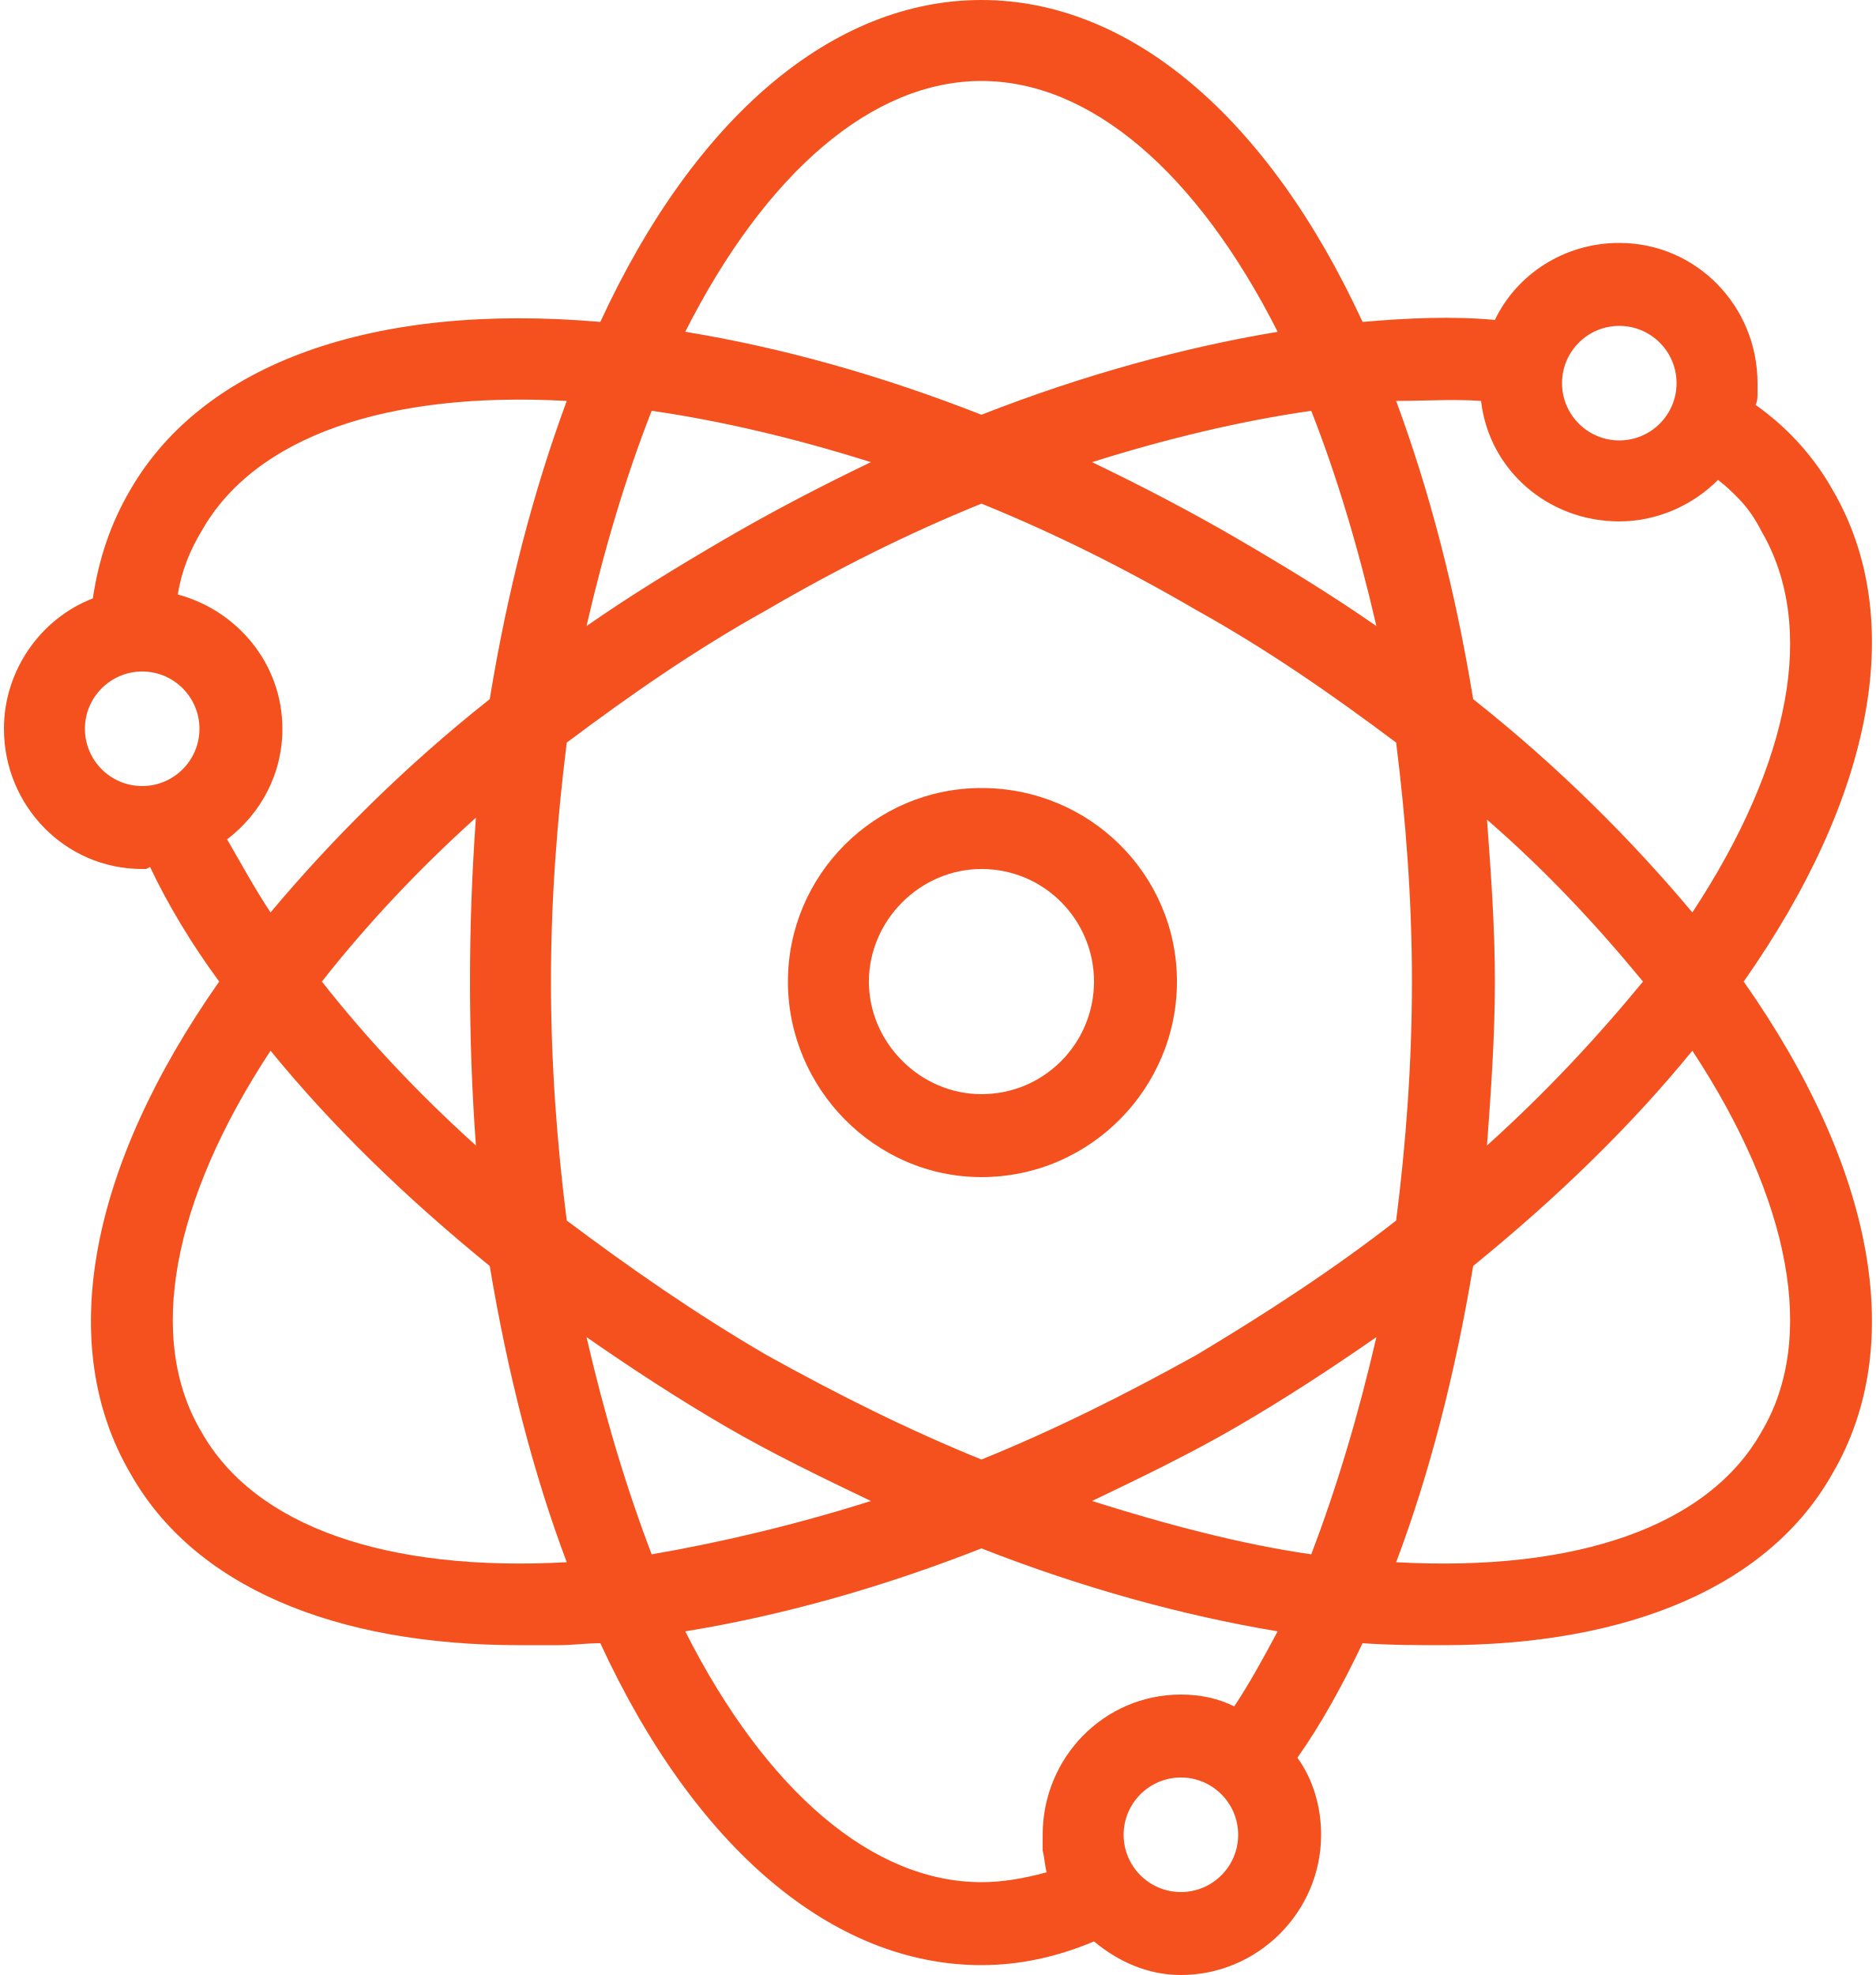
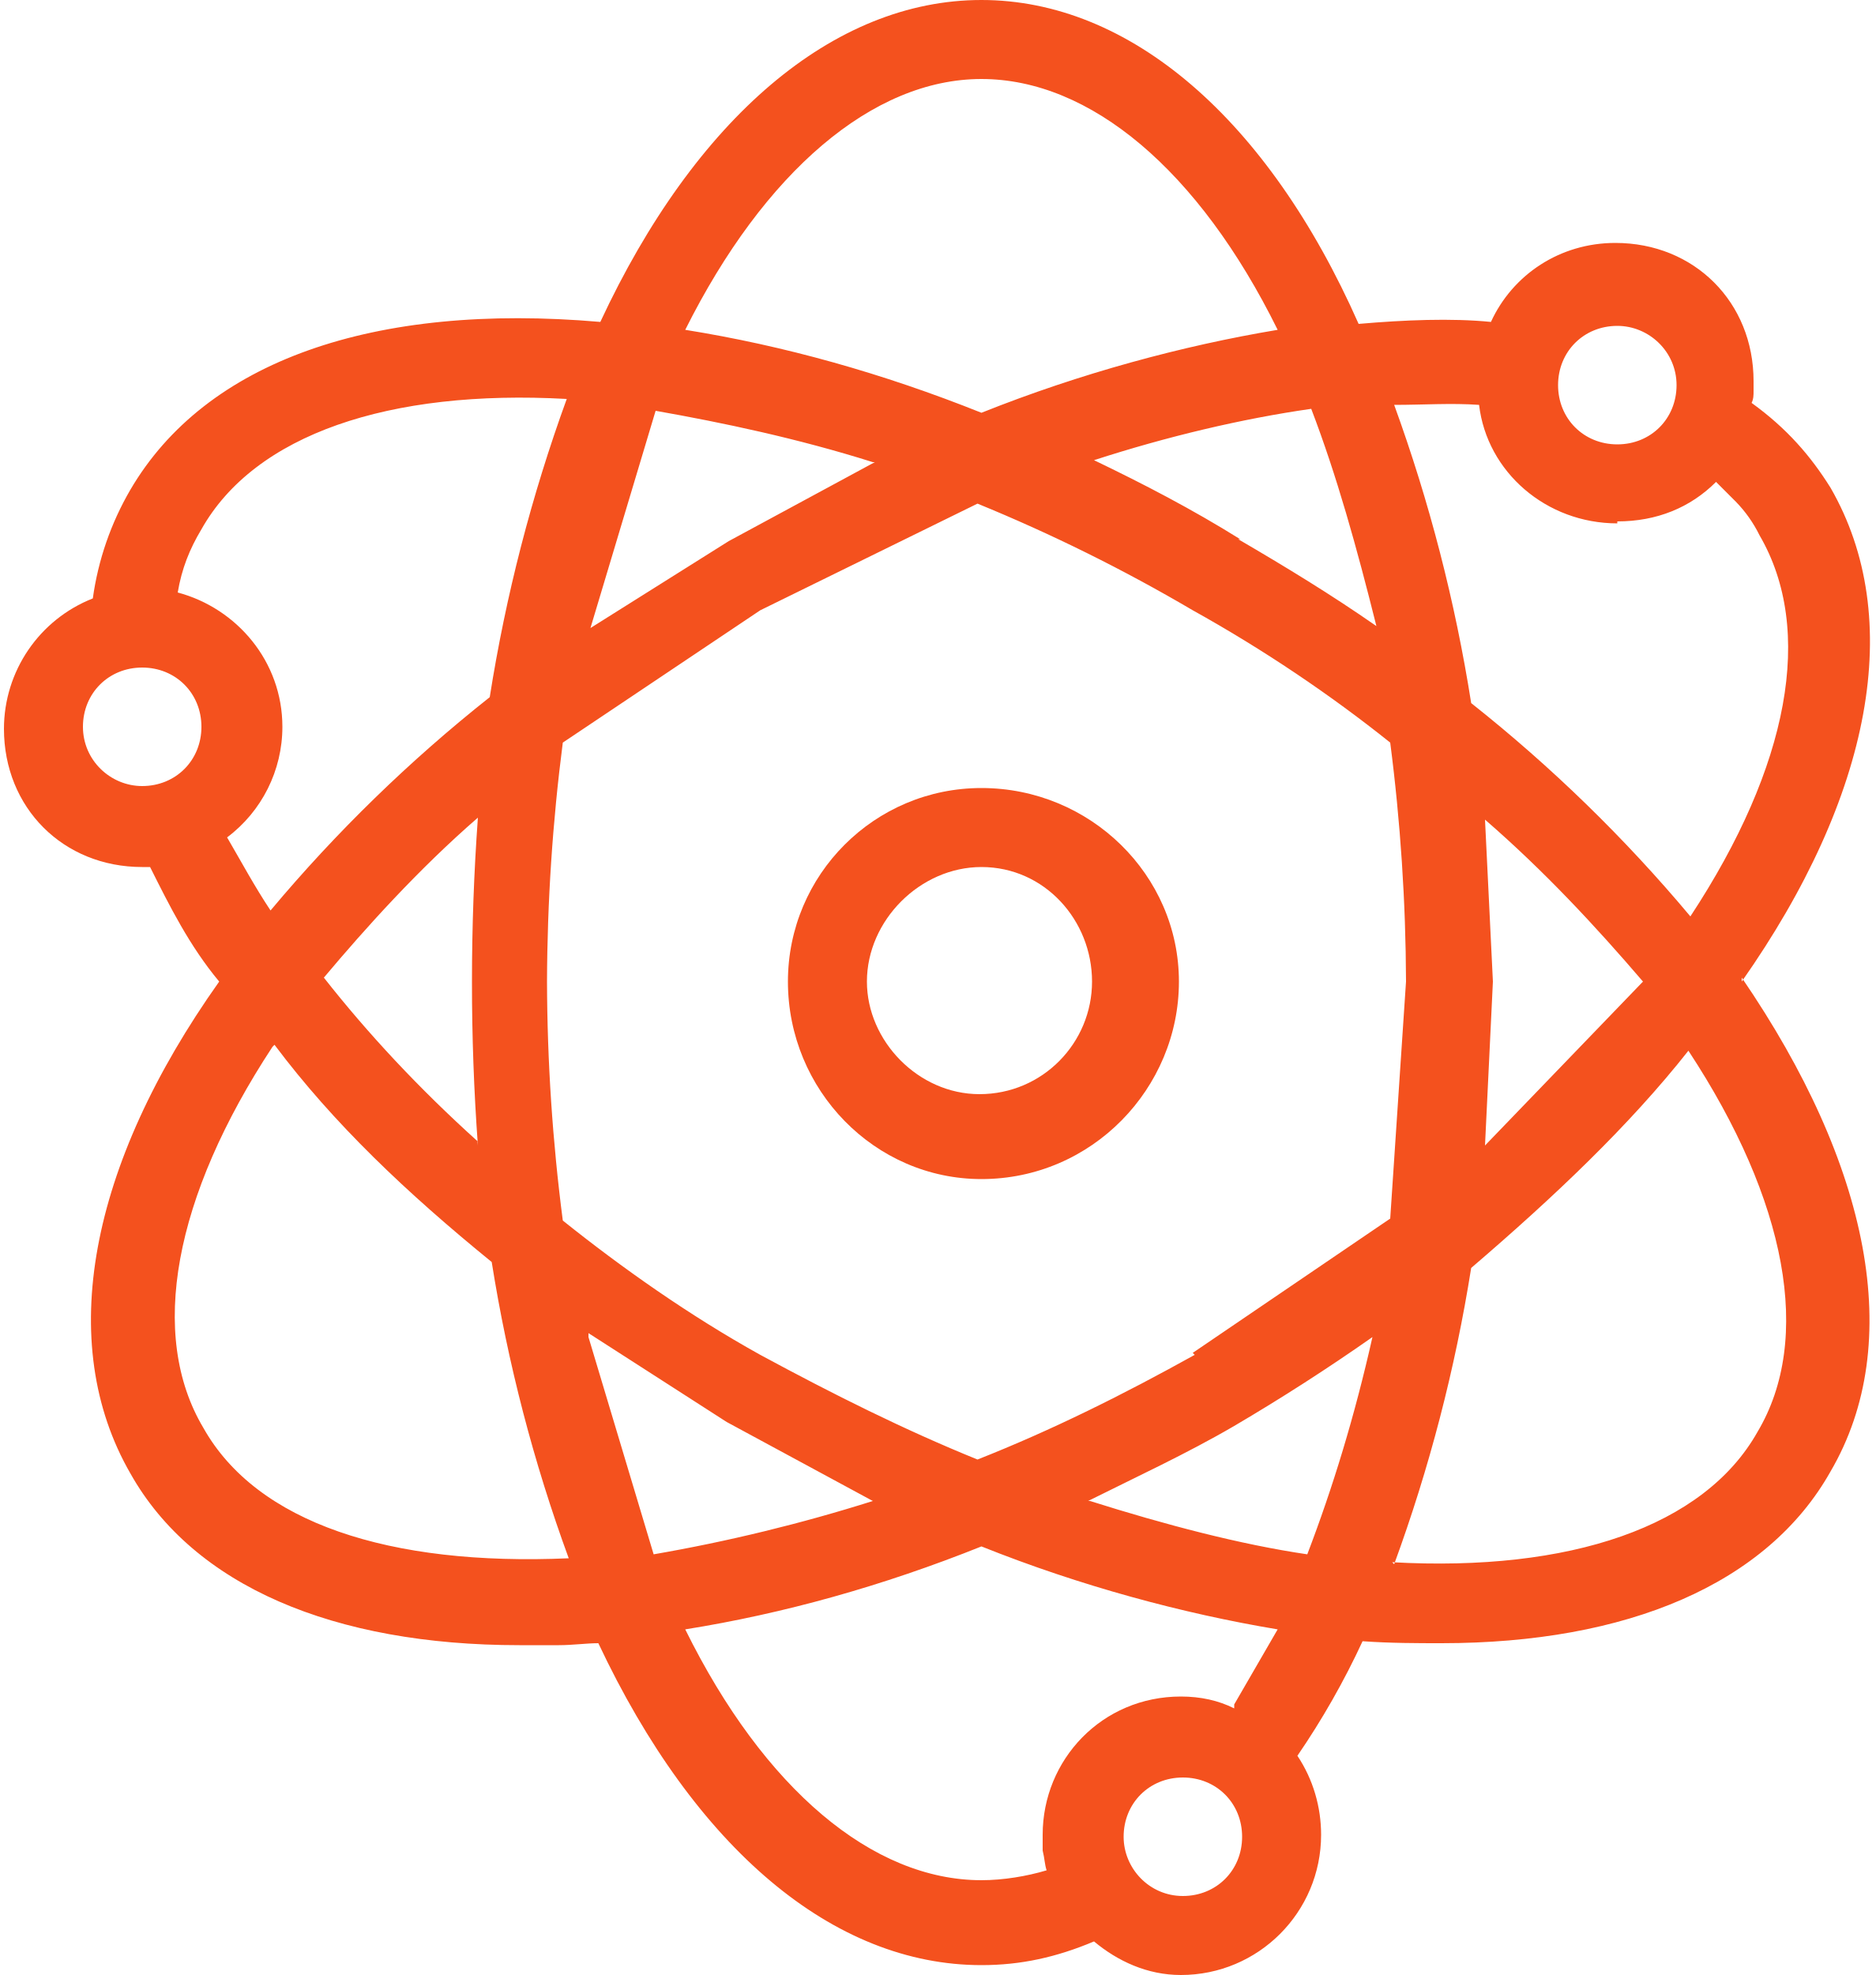
- <svg xmlns="http://www.w3.org/2000/svg" xmlns:xlink="http://www.w3.org/1999/xlink" width="95" height="100" viewBox="0 0 95 100" version="1.1">
-   <g id="Canvas" transform="translate(-11308 -1307)">
-     <g id="physics">
-       <g id="Shape">
-         <use xlink:href="#path0_fill" transform="translate(11308.2 1307)" fill="#F4511E" />
-       </g>
-       <g id="Shape">
-         <use xlink:href="#path1_fill" transform="translate(11347.9 1346.9)" fill="#F4511E" />
-       </g>
-     </g>
+ <svg xmlns="http://www.w3.org/2000/svg" xmlns:xlink="http://www.w3.org/1999/xlink" width="95" height="100">
+   <g transform="translate(-11308 -1307)" fill="#F4511E">
+     <use xlink:href="#A" x="11308.2" y="1307" />
+     <use xlink:href="#B" x="11347.9" y="1346.9" />
  </g>
  <defs>
-     <path id="path0_fill" fill-rule="evenodd" d="M 88.1 49.7C 94.7 40.3 96.4 31.3 92.6 24.8C 91.7 23.2 90.4 21.7 88.7 20.5C 88.8 20.3 88.8 20.1 88.8 19.9C 88.8 19.8 88.8 19.7 88.8 19.6C 88.8 19.5 88.8 19.4 88.8 19.4C 88.8 15.5 85.7 12.3 81.8 12.3C 79.0 12.3 76.6 13.9 75.5 16.2C 73.4 16.0 71.1 16.1 68.8 16.3C 64.0 5.9 57.0 0 49.5 0C 42.0 0 35.0 5.9 30.2 16.3C 18.7 15.3 10.1 18.4 6.4 24.8C 5.4 26.5 4.8 28.3 4.5 30.3C 1.9 31.3 0 33.9 0 36.9C 0 40.8 3.1 44.0 7.0 44.0L 7.2 44.0L 7.4 43.9C 8.3 45.8 9.5 47.8 10.9 49.7C 4.3 59.1 2.6 68.1 6.4 74.6C 9.6 80.3 16.7 83.3 26.1 83.3C 26.7 83.3 27.4 83.3 28.1 83.3C 28.8 83.3 29.5 83.2 30.2 83.2C 35.0 93.6 42.0 99.5 49.5 99.5C 51.4 99.5 53.3 99.1 55.2 98.3C 56.4 99.3 57.9 100 59.6 100C 63.5 100 66.7 96.8 66.7 92.9C 66.7 91.5 66.3 90.1 65.5 89.0C 66.7 87.3 67.8 85.3 68.8 83.2C 70.2 83.3 71.6 83.3 72.9 83.3C 82.3 83.3 89.4 80.3 92.6 74.6C 96.4 68.1 94.7 59.1 88.1 49.7ZM 81.8 16.5C 83.4 16.5 84.7 17.8 84.7 19.4C 84.7 21.0 83.4 22.3 81.8 22.3C 80.2 22.3 78.9 21.0 78.9 19.4C 78.9 17.8 80.2 16.5 81.8 16.5ZM 81.8 26.4C 78.2 26.4 75.2 23.8 74.8 20.3C 73.4 20.2 72.0 20.3 70.5 20.3C 72.2 24.9 73.5 29.9 74.4 35.4C 78.7 38.8 82.4 42.5 85.5 46.2C 90.5 38.6 91.8 31.7 89.0 26.9C 88.7 26.3 88.3 25.7 87.8 25.2C 87.5 24.9 87.2 24.6 86.8 24.3C 85.5 25.6 83.7 26.4 81.8 26.4ZM 75.1 41.5C 78.1 44.1 80.7 46.9 83.0 49.7C 80.7 52.5 78.1 55.3 75.1 58.0C 75.3 55.3 75.5 52.5 75.5 49.7C 75.5 46.9 75.3 44.2 75.1 41.5ZM 62.5 27.3C 64.9 28.7 67.2 30.1 69.5 31.7C 68.6 27.8 67.5 24.1 66.2 20.8C 62.7 21.3 58.9 22.2 55.1 23.4C 57.6 24.6 60.1 25.9 62.5 27.3ZM 49.5 4.1C 55.0 4.1 60.4 8.7 64.5 16.8C 59.7 17.6 54.6 19.0 49.5 21.0C 44.4 19.0 39.4 17.6 34.5 16.8C 38.6 8.7 44.0 4.1 49.5 4.1ZM 43.9 23.4C 40.1 22.2 36.3 21.3 32.8 20.8C 31.5 24.1 30.4 27.8 29.5 31.7C 31.8 30.1 34.1 28.7 36.5 27.3C 38.9 25.9 41.4 24.6 43.9 23.4ZM 7.0 39.8C 5.4 39.8 4.1 38.5 4.1 36.9C 4.1 35.3 5.4 34.0 7.0 34.0C 8.6 34.0 9.9 35.3 9.9 36.9C 9.9 38.5 8.6 39.8 7.0 39.8ZM 10.0 26.9C 9.4 27.9 9.0 28.9 8.8 30.1C 11.8 30.9 14.1 33.6 14.1 36.9C 14.1 39.2 13.0 41.2 11.3 42.5C 12.0 43.7 12.7 45.0 13.5 46.2C 16.6 42.5 20.3 38.8 24.6 35.4C 25.5 29.9 26.8 24.9 28.5 20.3C 19.4 19.8 12.7 22.1 10.0 26.9ZM 23.9 58.0C 20.9 55.3 18.3 52.5 16.1 49.7C 18.3 46.9 20.9 44.1 23.9 41.4C 23.7 44.2 23.6 46.9 23.6 49.7C 23.6 52.5 23.7 55.3 23.9 58.0ZM 13.5 53.2C 8.5 60.8 7.2 67.8 10.0 72.5C 12.7 77.3 19.4 79.6 28.5 79.1C 26.8 74.6 25.5 69.5 24.6 64.1C 20.3 60.6 16.6 57.0 13.5 53.2ZM 29.5 67.7C 31.8 69.3 34.1 70.8 36.5 72.2C 38.9 73.6 41.4 74.8 43.9 76.0C 40.1 77.2 36.3 78.1 32.8 78.7C 31.5 75.3 30.4 71.6 29.5 67.7ZM 56.7 92.9C 56.7 94.5 58.0 95.8 59.6 95.8C 61.2 95.8 62.5 94.5 62.5 92.9C 62.5 91.3 61.2 90.0 59.6 90.0C 58.0 90.0 56.7 91.3 56.7 92.9ZM 62.3 86.4C 61.5 86.0 60.6 85.8 59.6 85.8C 55.7 85.8 52.6 89.0 52.6 92.9C 52.6 93.0 52.6 93.1 52.6 93.3C 52.6 93.4 52.6 93.6 52.6 93.7C 52.7 94.1 52.7 94.4 52.8 94.8C 51.7 95.1 50.6 95.3 49.5 95.3C 44.0 95.3 38.6 90.7 34.5 82.6C 39.4 81.8 44.4 80.4 49.5 78.4C 54.6 80.4 59.7 81.8 64.5 82.6C 63.8 83.9 63.1 85.2 62.3 86.4ZM 55.1 76.0C 58.9 77.2 62.7 78.2 66.2 78.7C 67.5 75.3 68.6 71.6 69.5 67.7C 67.2 69.3 64.9 70.8 62.5 72.2C 60.1 73.6 57.6 74.8 55.1 76.0ZM 60.4 68.6C 56.8 70.6 53.2 72.4 49.5 73.9C 45.8 72.4 42.2 70.6 38.6 68.6C 35.0 66.5 31.7 64.2 28.5 61.8C 28.0 57.9 27.7 53.8 27.7 49.7C 27.7 45.6 28.0 41.6 28.5 37.6C 31.7 35.2 35.0 32.9 38.6 30.9C 42.2 28.8 45.8 27.0 49.5 25.5C 53.2 27.0 56.8 28.8 60.4 30.9C 64.0 32.9 67.3 35.2 70.5 37.6C 71.0 41.6 71.3 45.6 71.3 49.7C 71.3 53.8 71.0 57.9 70.5 61.8C 67.3 64.3 63.9 66.5 60.4 68.6ZM 70.5 79.1C 79.6 79.6 86.3 77.3 89.0 72.5C 91.8 67.8 90.5 60.8 85.5 53.2C 82.4 57.0 78.7 60.6 74.4 64.1C 73.5 69.5 72.2 74.6 70.5 79.1Z" />
-     <path id="path1_fill" fill-rule="evenodd" d="M 0 9.8C 0 4.4 4.4 0 9.8 0C 15.3 0 19.7 4.4 19.7 9.8C 19.7 15.2 15.3 19.7 9.8 19.7C 4.4 19.7 0 15.2 0 9.8ZM 4.1 9.8C 4.1 12.9 6.7 15.5 9.8 15.5C 13.0 15.5 15.5 12.9 15.5 9.8C 15.5 6.7 13.0 4.1 9.8 4.1C 6.7 4.1 4.1 6.7 4.1 9.8Z" />
+     <path id="A" d="M88 49.7c6.6-9.4 8.3-18.4 4.5-25-1-1.6-2.2-3-4-4.3.1-.2.1-.4.1-.6v-.5c0-4-3-7-7-7-2.8 0-5.2 1.6-6.3 4-2-.2-4.4-.1-6.7.1C64 6 57 0 49.5 0S35 6 30.2 16.3c-11.5-1-20 2-23.8 8.5a15 15 0 0 0-1.9 5.5A7.1 7.1 0 0 0 0 36.9c0 4 3 7 7 7h.2H7.4c1 2 2 4 3.5 5.8C4.3 59 2.6 68 6.4 74.6c3.2 5.7 10.3 8.7 19.7 8.7h2c.7 0 1.4-.1 2-.1C35 93.6 42 99.5 49.5 99.5c2 0 3.8-.4 5.7-1.2 1.2 1 2.7 1.7 4.4 1.7a7.1 7.1 0 0 0 7.1-7.1c0-1.4-.4-2.8-1.2-4a40 40 0 0 0 3.3-5.8c1.4.1 2.8.1 4 .1 9.4 0 16.5-3 19.7-8.7 3.8-6.5 2-15.5-4.5-25zm-6.3-33.2c1.6 0 3 1.3 3 3s-1.3 3-3 3-3-1.3-3-3 1.3-3 3-3zm0 10c-3.6 0-6.6-2.6-7-6-1.4-.1-2.8 0-4.3 0a81 81 0 0 1 3.9 15.1 76.1 76.1 0 0 1 11.1 10.8c5-7.6 6.3-14.5 3.5-19.3a6.6 6.6 0 0 0-1.2-1.7l-1-1c-1.3 1.3-3 2-5 2zm-6.7 15c3 2.6 5.6 5.4 8 8.2L75 58l.4-8.3-.4-8.2zM62.5 27.3c2.4 1.4 4.7 2.8 7 4.4-1-4-2-7.6-3.3-11-3.5.5-7.3 1.4-11 2.6 2.5 1.2 5 2.5 7.4 4zM49.5 4c5.5 0 11 4.6 15 12.7-4.8.8-10 2.2-15 4.2-5-2-10-3.4-15-4.2 4-8 9.5-12.7 15-12.7zM44 23.4c-3.8-1.2-7.6-2-11-2.6l-3.3 11 7-4.4 7.4-4zM7 39.8c-1.6 0-3-1.3-3-3s1.3-3 3-3 3 1.3 3 3-1.3 3-3 3zm3-13c-.6 1-1 2-1.2 3.2 3 .8 5.3 3.5 5.3 6.8a7 7 0 0 1-2.8 5.6c.7 1.2 1.4 2.5 2.2 3.7a76.1 76.1 0 0 1 11.1-10.8 81 81 0 0 1 3.9-15.1c-9-.5-15.8 1.8-18.5 6.6zm14 31c-3-2.7-5.6-5.5-7.8-8.3C18.3 47 21 44 24 41.4a115.1 115.1 0 0 0-.3 8.3 113 113 0 0 0 .3 8.3zm-10.4-4.8c-5 7.6-6.3 14.6-3.5 19.3 2.7 4.8 9.4 7 18.5 6.6a80 80 0 0 1-3.9-15c-4.3-3.5-8-7-11-11zm16 14.5l7 4.5L44 76a85 85 0 0 1-11.1 2.7l-3.3-11zM56.7 93c0 1.6 1.3 3 3 3s3-1.3 3-3-1.3-3-3-3-3 1.3-3 3zm5.6-6.5c-.8-.4-1.7-.6-2.7-.6-4 0-7 3.2-7 7v.8c.1.4.1.7.2 1-1 .3-2.2.5-3.3.5-5.5 0-11-4.6-15-12.7 5-.8 10-2.2 15-4.2 5 2 10.2 3.4 15 4.2l-2.2 3.8zM55 76c3.8 1.2 7.6 2.2 11 2.7 1.3-3.4 2.4-7 3.3-11a104 104 0 0 1-7 4.5c-2.4 1.4-5 2.6-7.4 3.8zm5.3-7.4c-3.6 2-7.2 3.8-11 5.3-3.7-1.5-7.3-3.3-11-5.3-3.6-2-7-4.4-10-6.8a96 96 0 0 1-.8-12.1 97 97 0 0 1 .8-12.1l10-6.7 11-5.4a85 85 0 0 1 10.9 5.4c3.6 2 7 4.3 10 6.7a97 97 0 0 1 .8 12.1l-.8 12-10 6.8zm10 10.5c9 .5 15.8-1.8 18.5-6.6 2.8-4.7 1.5-11.7-3.5-19.3-3 3.8-6.8 7.4-11 11a80 80 0 0 1-3.9 15z" fill-rule="evenodd" />
+     <path id="B" d="M0 9.8A9.8 9.8 0 0 1 9.8 0c5.5 0 10 4.4 10 9.8s-4.4 10-10 10c-5.4 0-9.8-4.5-9.8-10zm4 0c0 3 2.6 5.7 5.7 5.7 3.2 0 5.7-2.6 5.7-5.7S13 4 9.8 4C6.7 4 4 6.7 4 9.8z" fill-rule="evenodd" />
  </defs>
</svg>
